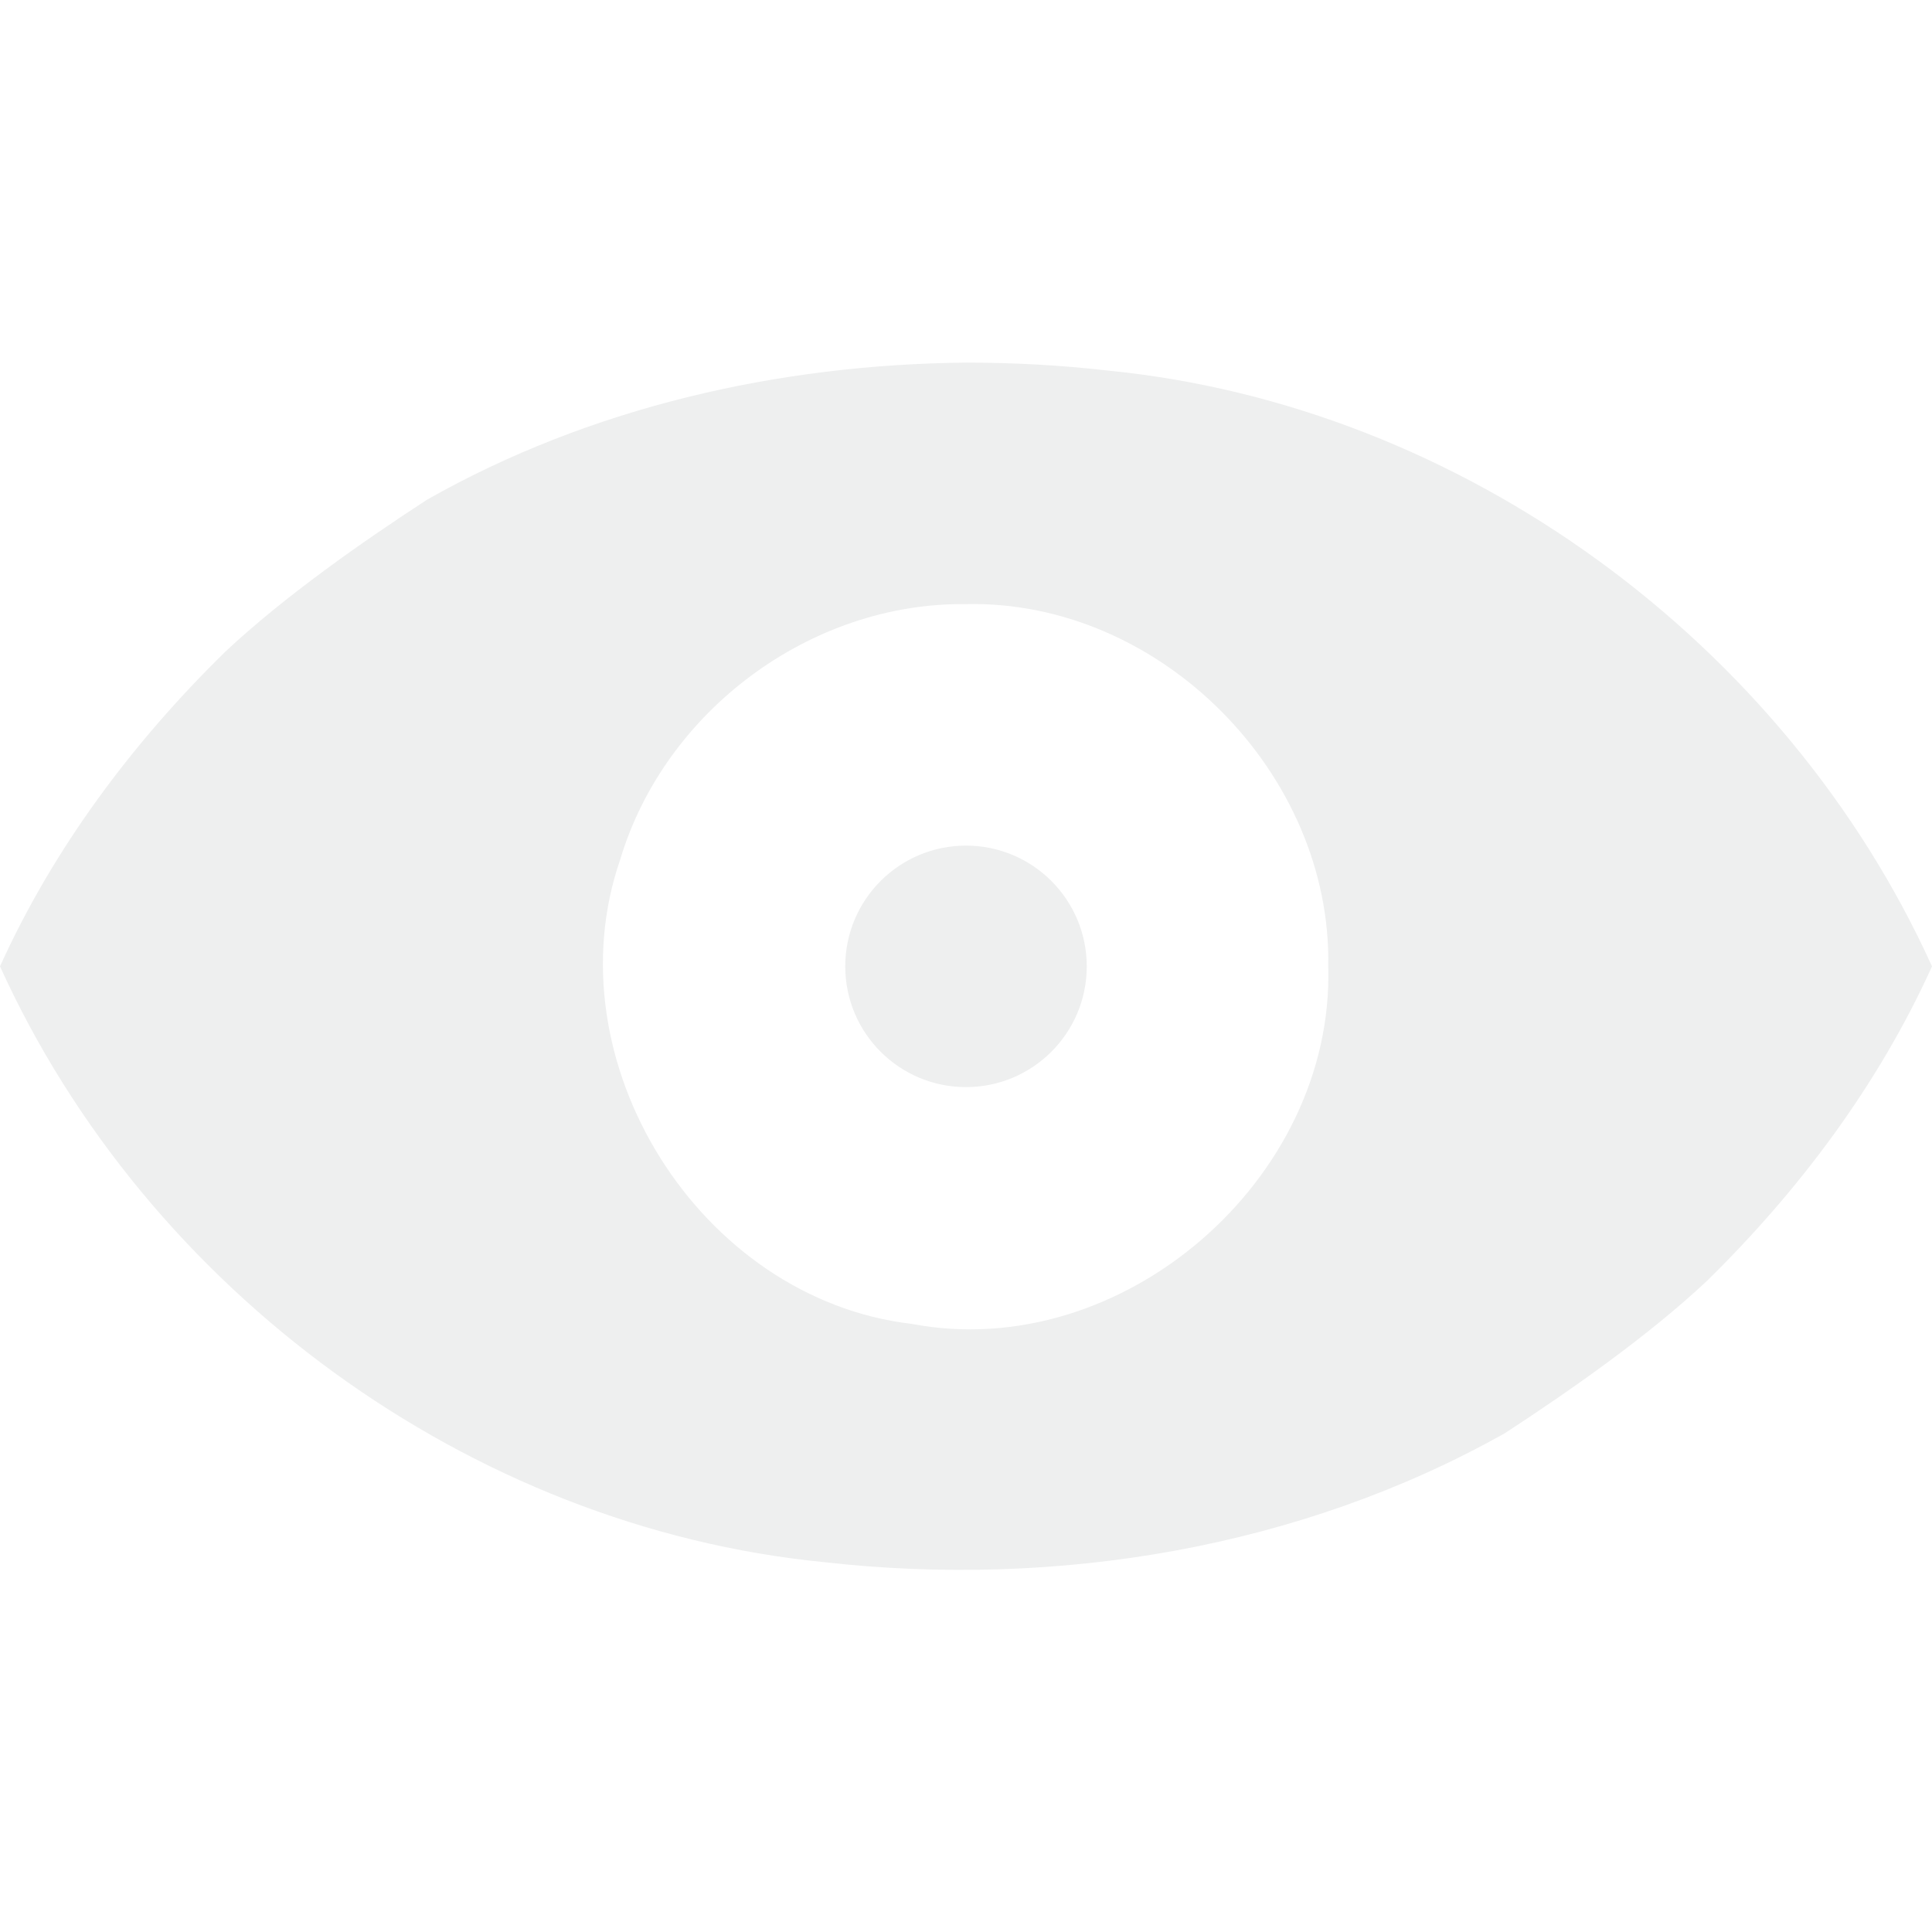
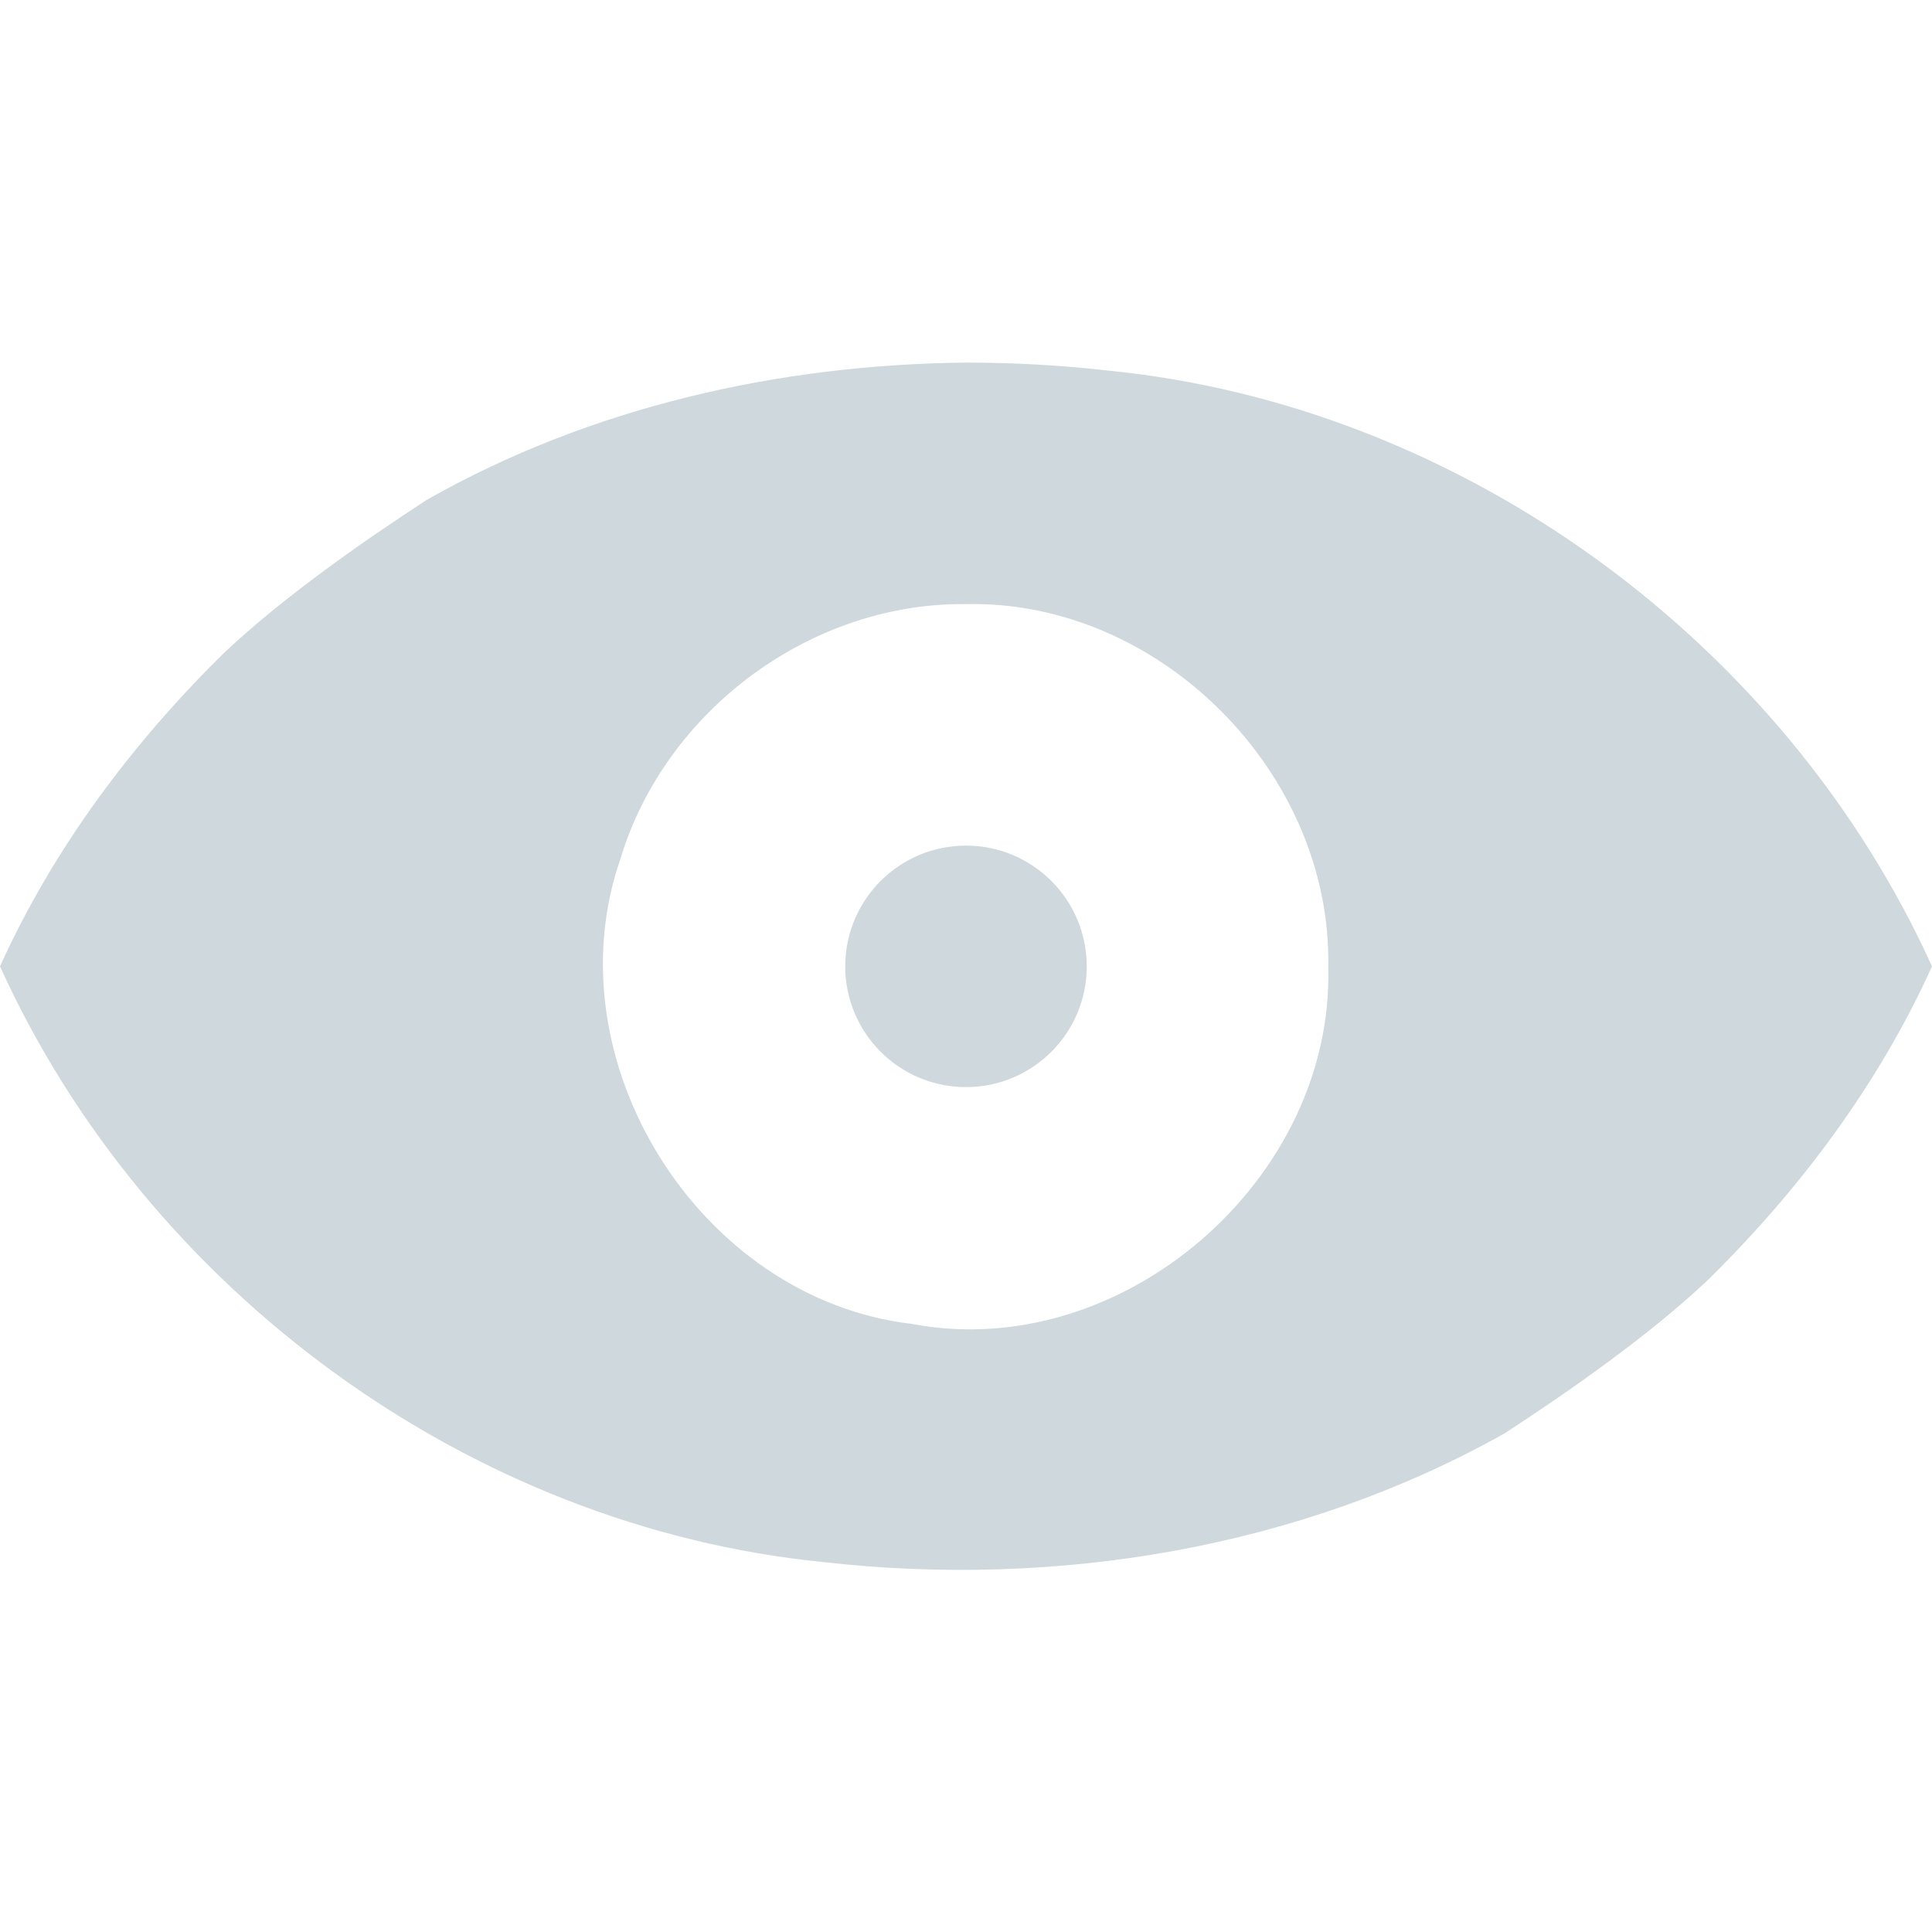
<svg xmlns="http://www.w3.org/2000/svg" id="svg7384" style="enable-background:new" height="16" width="16" version="1.1">
  <defs id="defs9" />
-   <path d="M 8,3.003 C 6.449,3.018 4.888,3.372 3.537,4.138 2.999,4.488 2.352,4.941 1.865,5.398 1.099,6.148 0.443,7.024 0,8.003 c 1.215,2.68 3.886,4.644 6.824,4.934 1.927,0.218 3.944,-0.115 5.639,-1.068 0.538,-0.351 1.185,-0.803 1.672,-1.26 C 14.901,9.858 15.557,8.982 16,8.003 14.785,5.324 12.114,3.359 9.176,3.069 8.786,3.024 8.393,3.003 8,3.003 Z m 0,2 c 1.607,-0.036 3.03,1.402 3,3 0.051,1.766 -1.709,3.291 -3.449,2.961 C 5.793,10.758 4.559,8.786 5.137,7.116 5.506,5.887 6.713,4.988 8,5.003 Z m 0,2 a 1,1 0 0 0 -1,1 1,1 0 0 0 1,1 1,1 0 0 0 1,-1 1,1 0 0 0 -1,-1 z" id="path6807" style="opacity:1;fill-rule:evenodd;fill:#eeefef;fill-opacity:1" />
+   <path d="M 8,3.003 C 6.449,3.018 4.888,3.372 3.537,4.138 2.999,4.488 2.352,4.941 1.865,5.398 1.099,6.148 0.443,7.024 0,8.003 c 1.215,2.68 3.886,4.644 6.824,4.934 1.927,0.218 3.944,-0.115 5.639,-1.068 0.538,-0.351 1.185,-0.803 1.672,-1.26 C 14.901,9.858 15.557,8.982 16,8.003 14.785,5.324 12.114,3.359 9.176,3.069 8.786,3.024 8.393,3.003 8,3.003 Z m 0,2 c 1.607,-0.036 3.03,1.402 3,3 0.051,1.766 -1.709,3.291 -3.449,2.961 C 5.793,10.758 4.559,8.786 5.137,7.116 5.506,5.887 6.713,4.988 8,5.003 Z m 0,2 a 1,1 0 0 0 -1,1 1,1 0 0 0 1,1 1,1 0 0 0 1,-1 1,1 0 0 0 -1,-1 z" id="path6807" style="opacity:1;fill-rule:evenodd;fill:#cfd8dc;fill-opacity:1" />
</svg>
